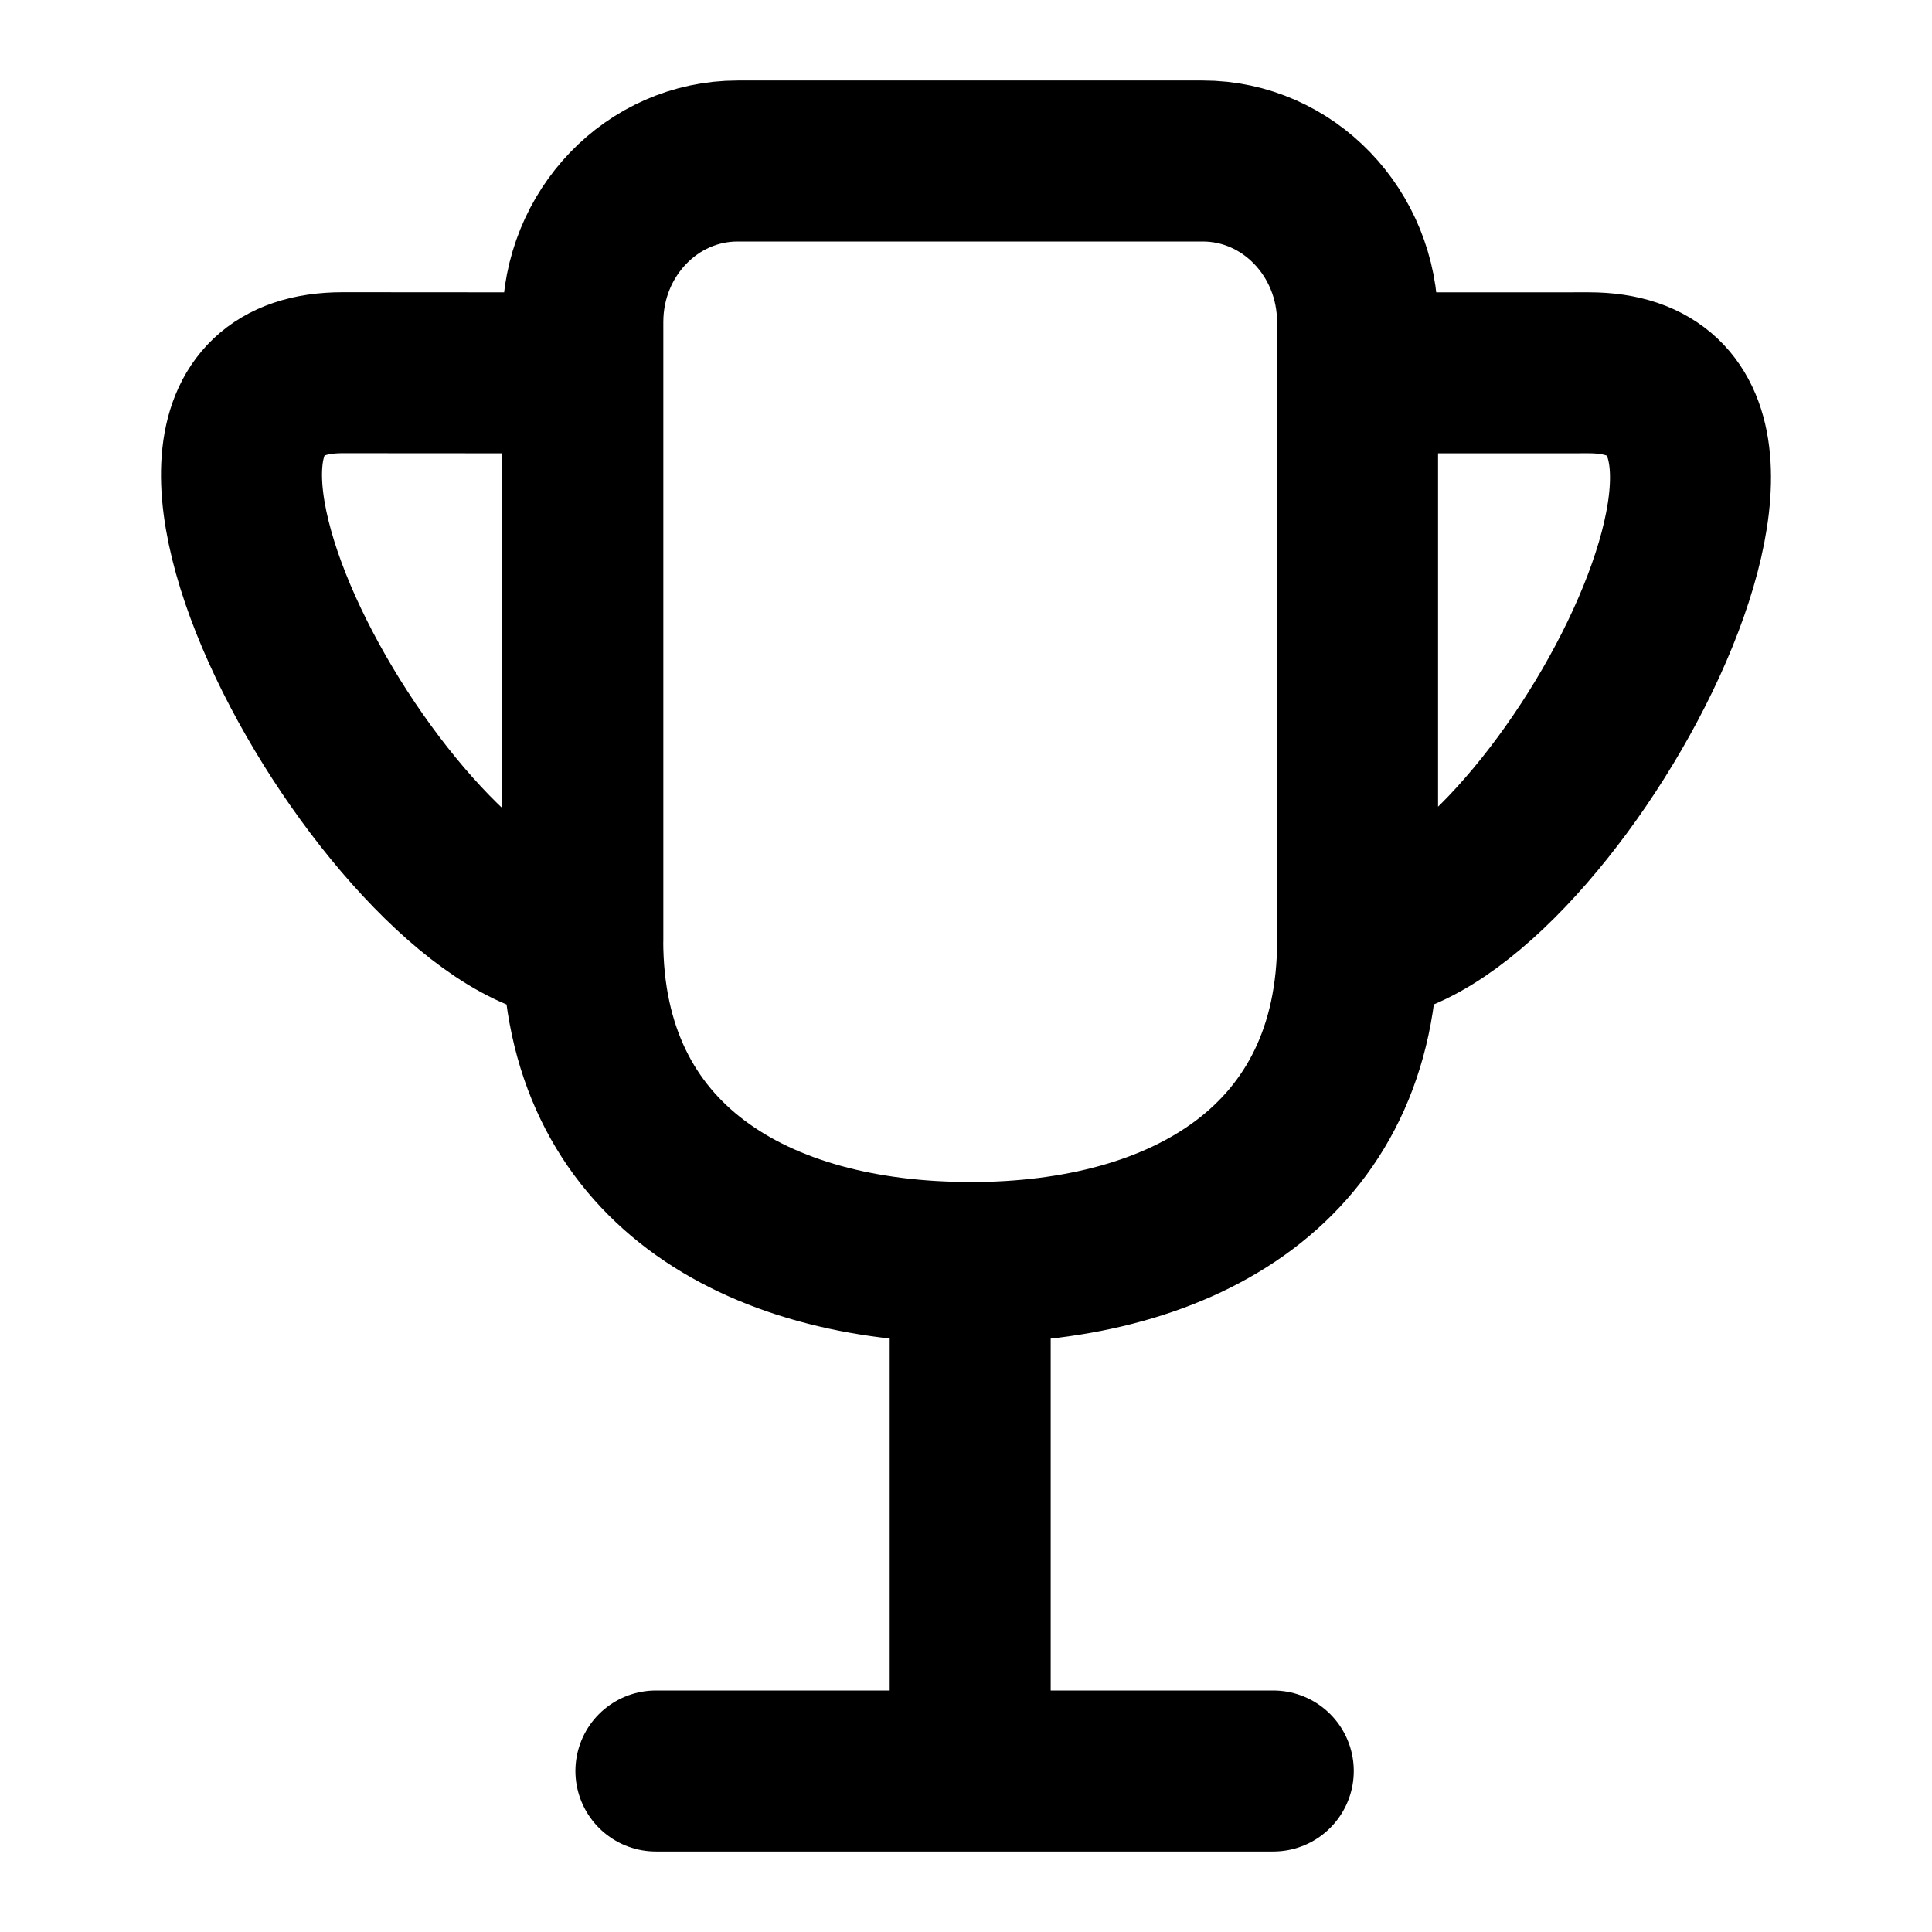
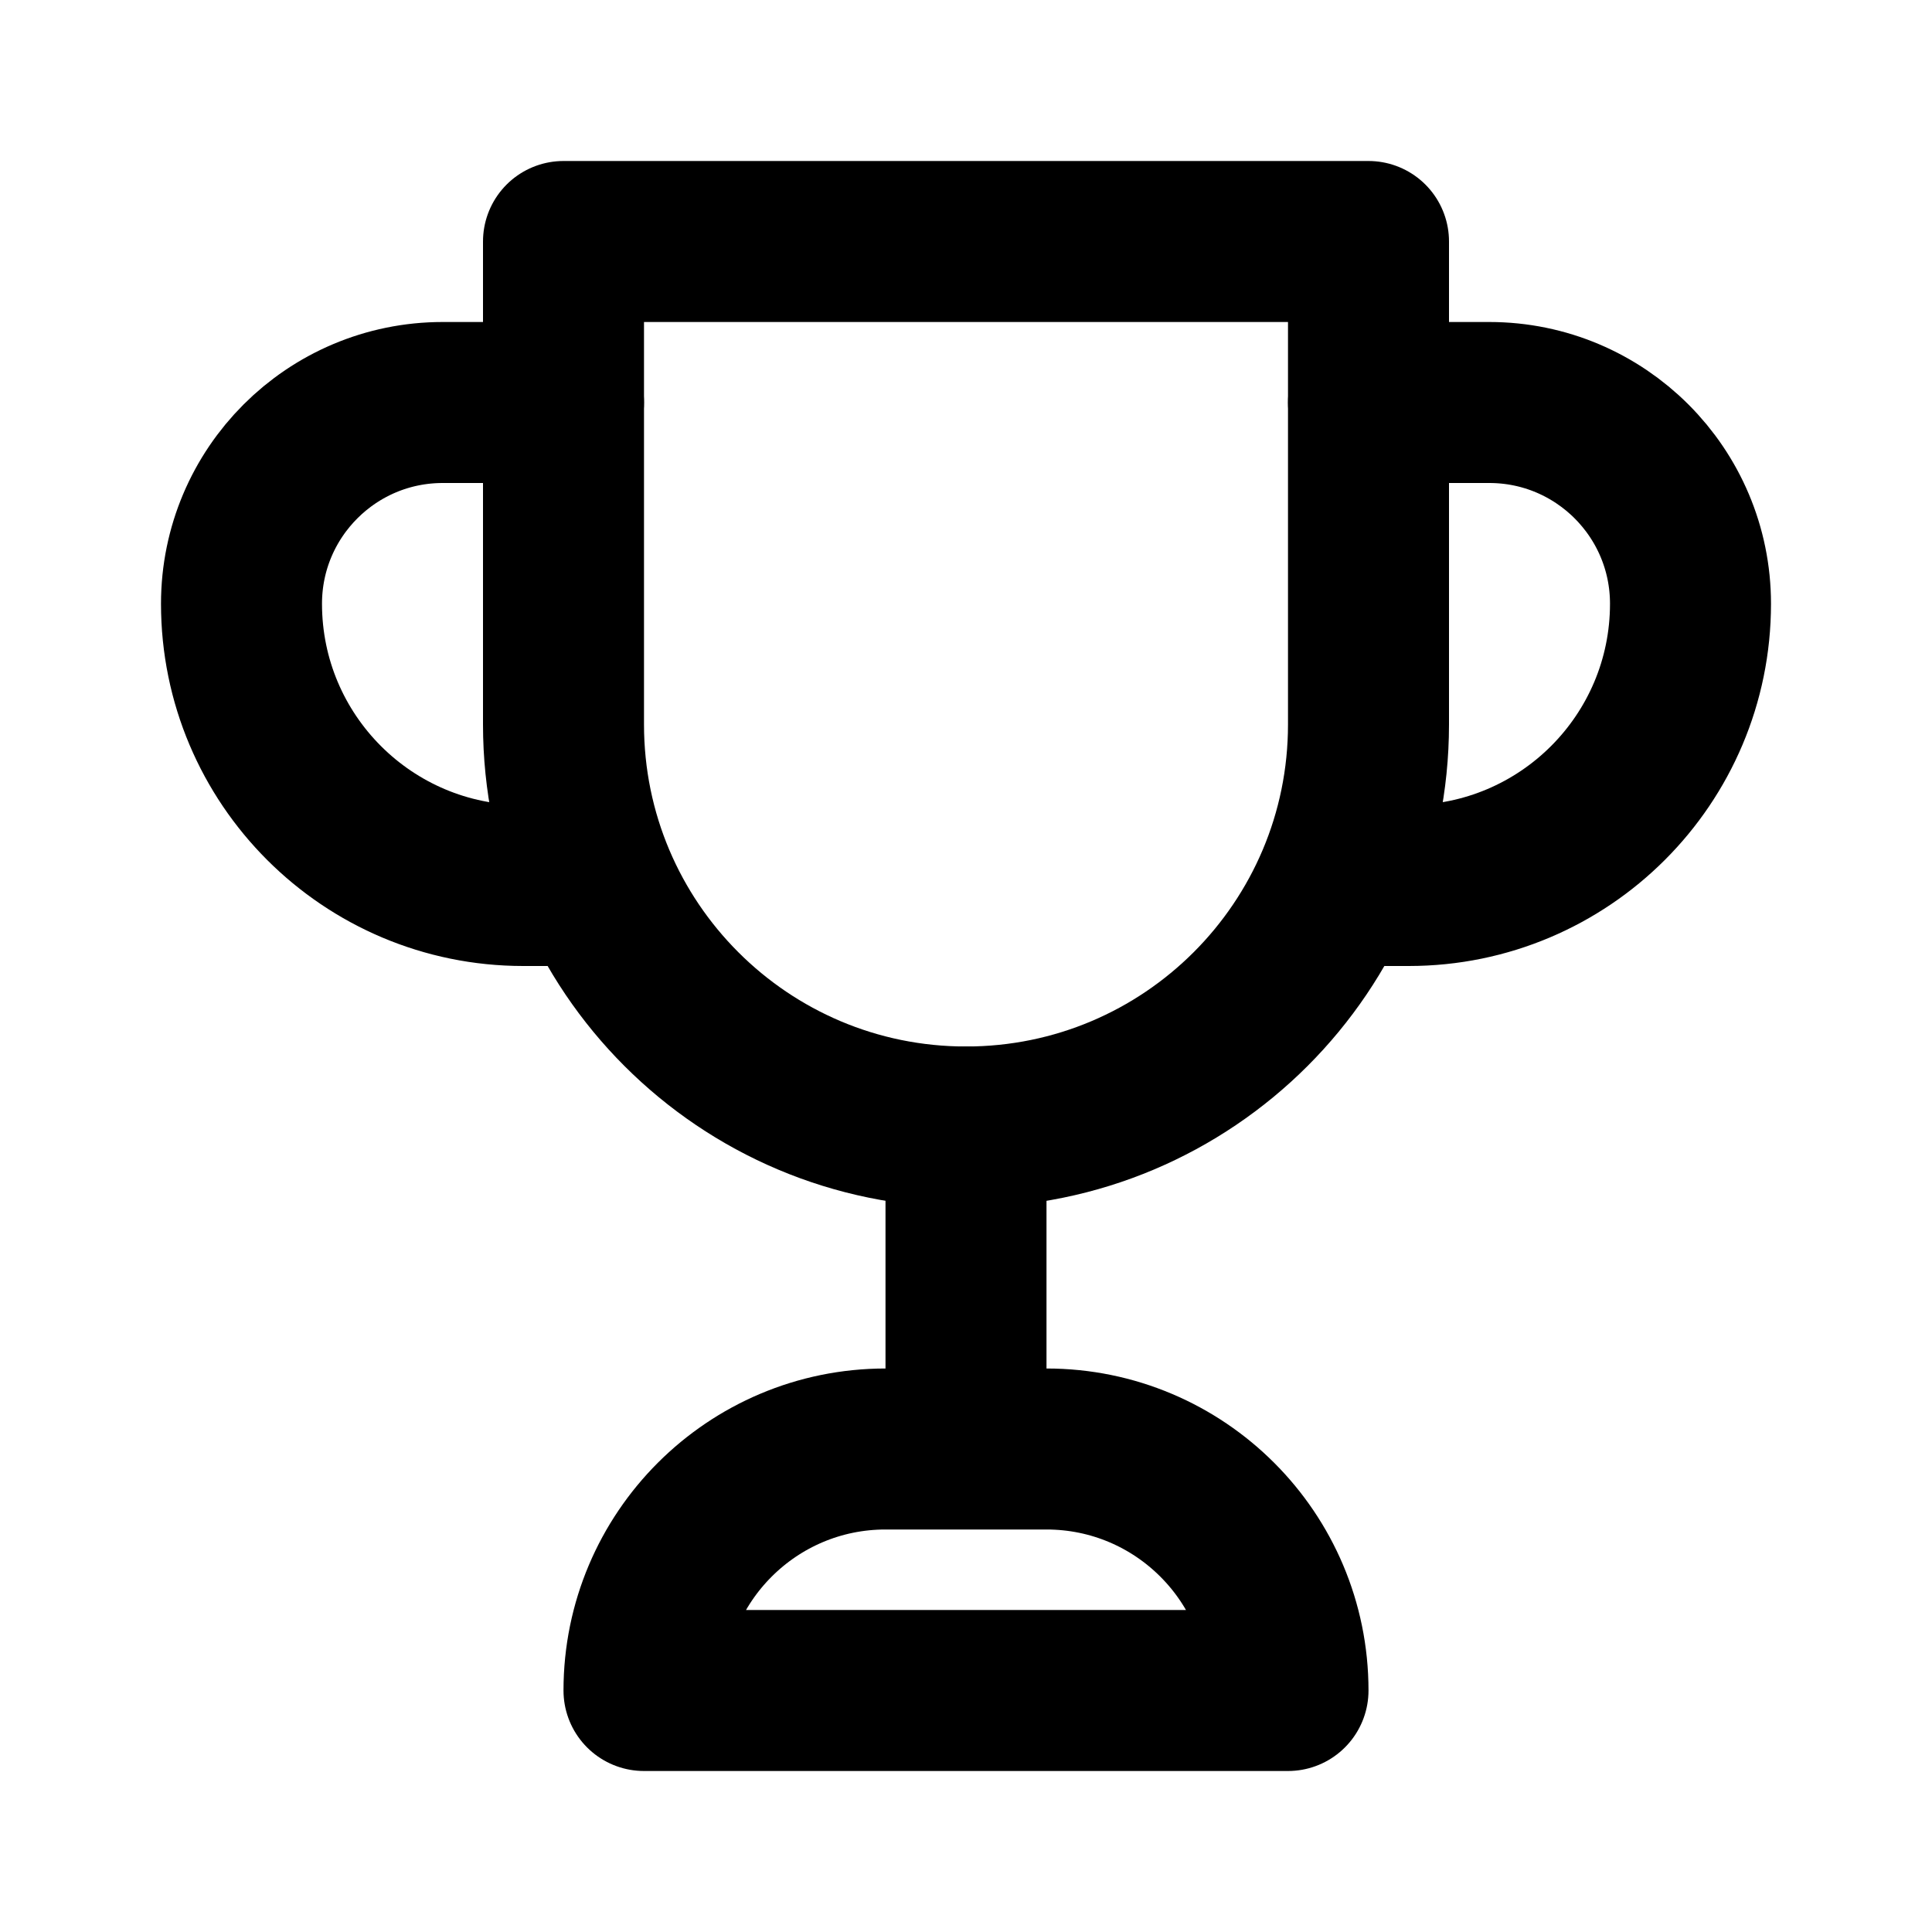
<svg xmlns="http://www.w3.org/2000/svg" width="24" height="24" viewBox="0 0 24 24" fill="none" stroke="currentColor" stroke-width="2" stroke-linecap="round" stroke-linejoin="round">
-   <path d="m16.865 4.632 2.871-.001c3.292-.002-.631 7.04-2.872 7.053m0 0V4c0-1.105-.861-2-1.924-2H9.164C8.101 2 7.24 2.895 7.24 4v7.684m9.625 0c0 2.762-2.154 4-4.812 4M7.239 4.632 4.258 4.63c-3.324-.001.74 7.041 2.981 7.053m0 0c0 2.762 2.155 4 4.813 4m0 0V22m0 0H8.148m3.904 0h3.765" />
+   <path d="M7 3h10v6A5 5 0 1 1 7 9z" />
+   <path d="M7 5H5.5A2.5 2.5 0 0 0 3 7.5 3.5 3.5 0 0 0 6.5 11h.7M17 5h1.5A2.5 2.5 0 0 1 21 7.5a3.5 3.5 0 0 1-3.5 3.5h-.7M12 14v4m-4 3a3 3 0 0 1 3-3h2a3 3 0 0 1 3 3z" />
</svg>
